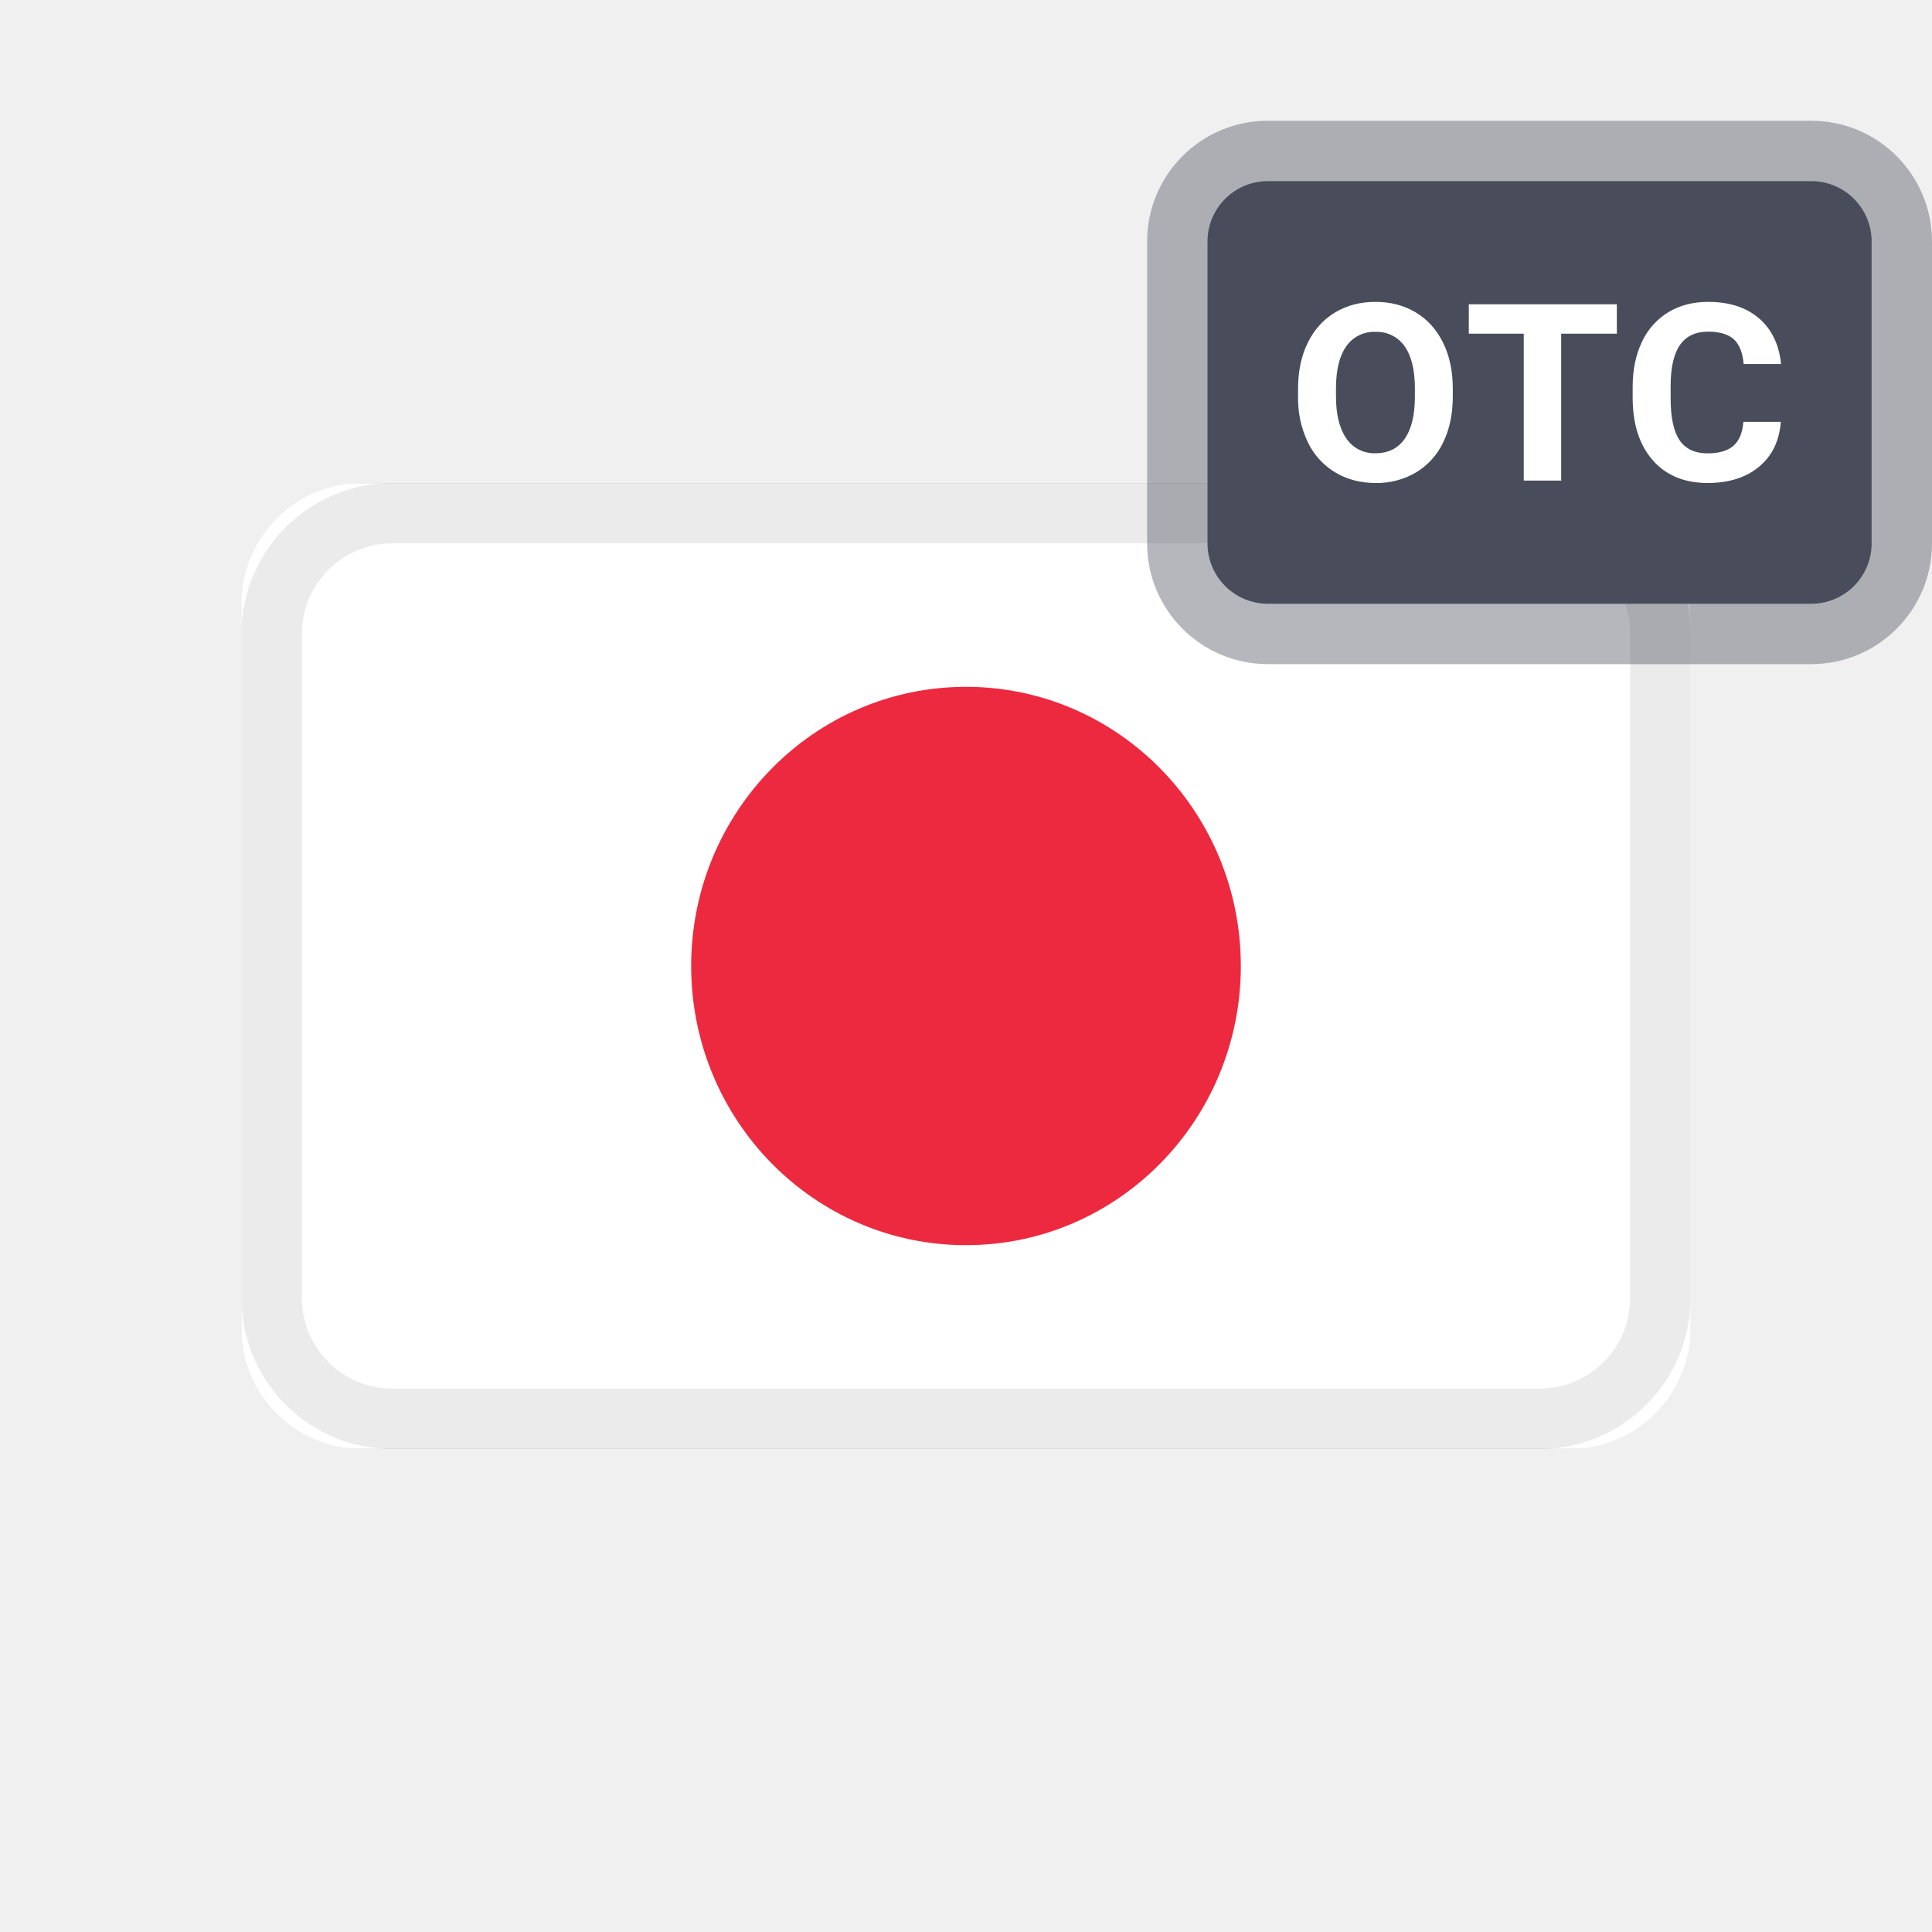
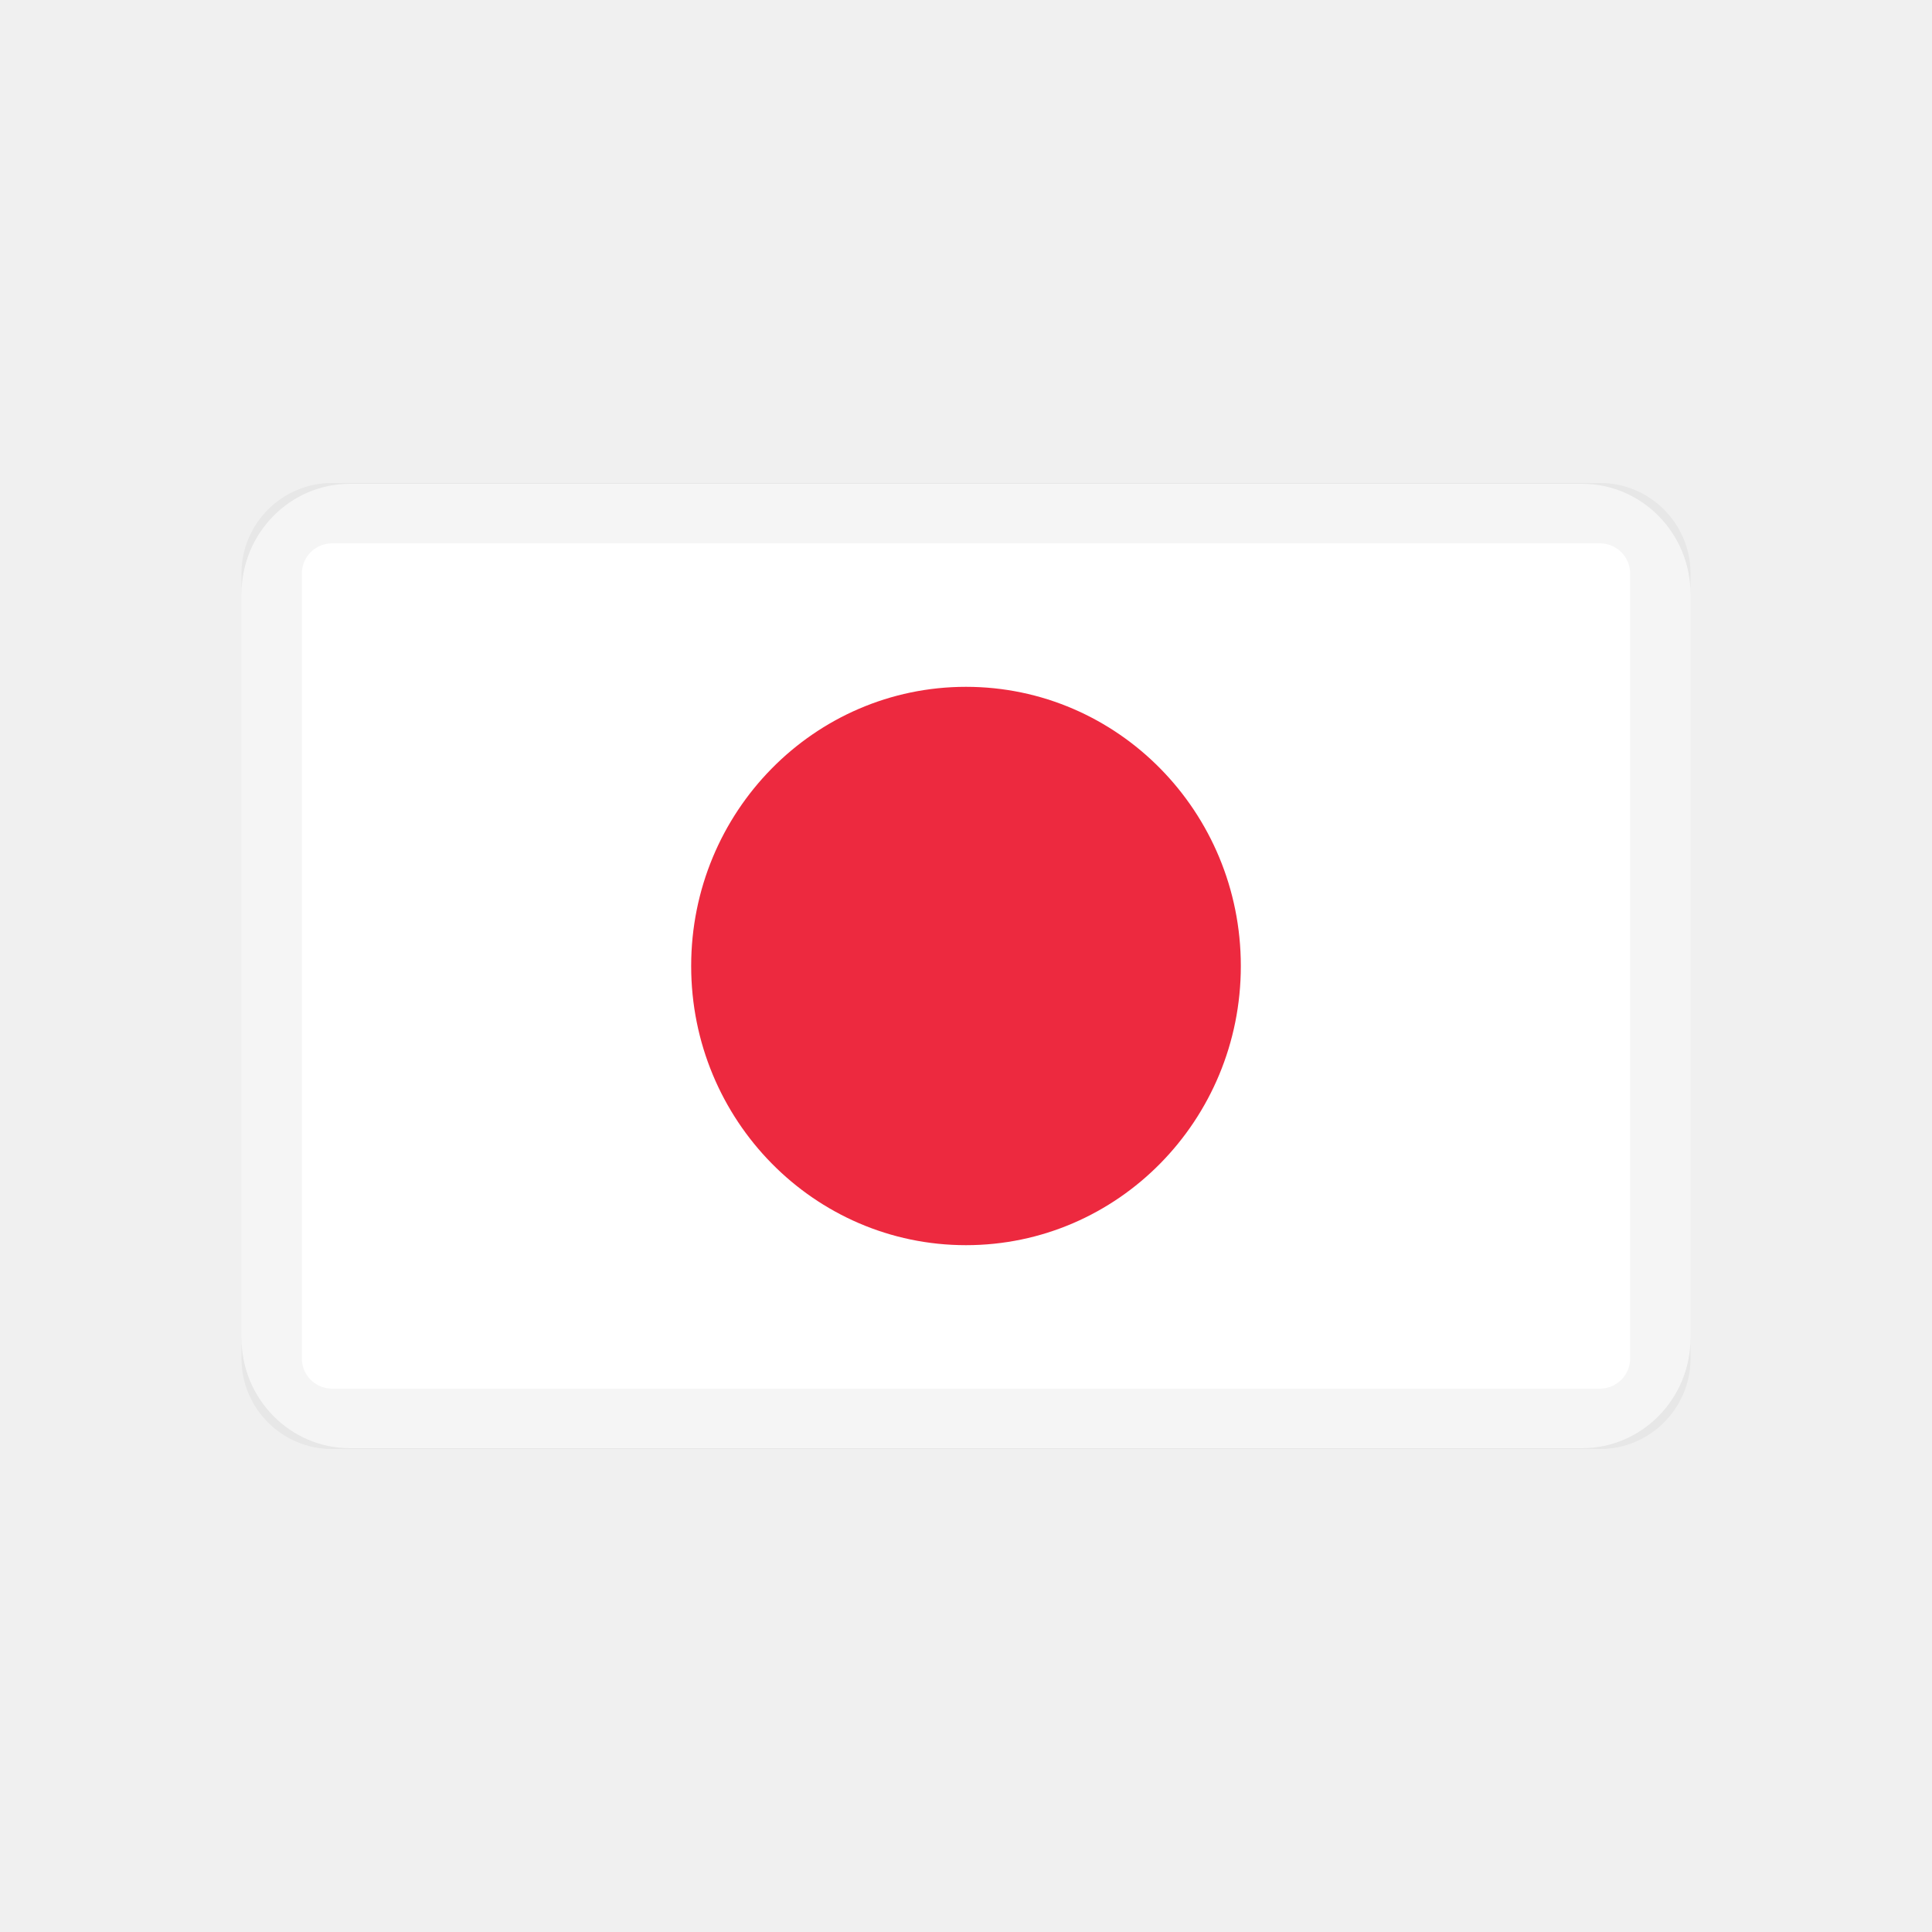
- <svg xmlns="http://www.w3.org/2000/svg" xmlns:xlink="http://www.w3.org/1999/xlink" width="32" height="32">
-   <defs>
-     <rect id="a" width="24" height="16" rx="2" />
-   </defs>
-   <g fill="none" fill-rule="evenodd">
-     <g transform="translate(4 8)">
-       <mask id="b" fill="#fff">
-         <use xlink:href="#a" />
-       </mask>
-       <g mask="url(#b)">
-         <g fill-rule="nonzero">
-           <path fill="#FFF" d="M22.203.013H1.797C.805.013 0 .831 0 1.84v12.322c0 1.008.805 1.826 1.797 1.826h20.406c.992 0 1.797-.818 1.797-1.826V1.839C24 .831 23.195.013 22.203.013z" />
-           <ellipse cx="12" cy="8" fill="#ED293F" rx="4.552" ry="4.624" />
+ <svg xmlns="http://www.w3.org/2000/svg" width="32px" height="32px" viewBox="0 0 32 32" version="1.1">
+   <g id="assets/otc/ic-otcjapanese" stroke="none" stroke-width="1" fill="none" fill-rule="evenodd">
+     <g id="assets/otc/ic-otc">
+       <g id="assets/flags/normal/ic-japan-jpy" transform="translate(4, 8)">
+         <g id="Group" transform="translate(-0, 0)">
+           <path d="M22.203,0.013 L1.797,0.013 C0.805,0.013 0,0.831 0,1.839 L0,14.161 C0,15.169 0.805,15.987 1.797,15.987 L22.203,15.987 C23.195,15.987 24,15.169 24,14.161 L24,1.839 C24,0.831 23.195,0.013 22.203,0.013 Z" id="White" fill="#FFFFFF" fill-rule="nonzero" />
+           <ellipse id="Red" fill="#ED293F" fill-rule="nonzero" cx="12" cy="8" rx="4.552" ry="4.624" />
+           <rect id="border" stroke-opacity="0.04" stroke="#000000" fill-rule="nonzero" x="0.5" y="0.5" width="23" height="15" rx="1" />
        </g>
-         <rect width="23" height="15" x=".5" y=".5" stroke="#000" stroke-opacity=".04" rx="2" />
      </g>
-       <rect width="23" height="15" x=".5" y=".5" stroke="#000" stroke-opacity=".04" mask="url(#b)" rx="2" />
    </g>
-     <path fill="#494C5A" fill-opacity=".4" fill-rule="nonzero" d="M21 2h9a2 2 0 012 2v5a2 2 0 01-2 2h-9a2 2 0 01-2-2V4a2 2 0 012-2z" />
-     <path fill="#494C5A" d="M21 3a1 1 0 00-1 1v5a1 1 0 001 1h9a1 1 0 001-1V4a1 1 0 00-1-1h-9z" />
-     <path fill="#FFF" d="M24.063 6.566c0 .288-.052.54-.157.756a1.16 1.16 0 01-.45.502 1.273 1.273 0 01-.67.176c-.25 0-.472-.058-.668-.174a1.171 1.171 0 01-.455-.499 1.67 1.67 0 01-.163-.745v-.144c0-.288.053-.54.16-.76.107-.218.258-.386.453-.503.195-.117.418-.175.669-.175.25 0 .473.058.668.175.195.117.346.285.453.504.107.218.16.47.16.757v.13zm-.628-.132c0-.306-.057-.539-.17-.698a.558.558 0 00-.483-.239.558.558 0 00-.482.236c-.113.157-.17.387-.172.69v.143c0 .298.057.53.17.694a.556.556 0 00.488.247c.208 0 .368-.08.48-.238.111-.158.168-.39.169-.693v-.142zm3.345-.907h-.922V7.96h-.62V5.527h-.91V5.04h2.452v.487zm2.716 1.46c-.024.314-.143.562-.359.742-.215.18-.5.271-.853.271-.385 0-.689-.126-.91-.378-.221-.252-.332-.598-.332-1.038v-.178c0-.281.051-.528.153-.742a1.13 1.13 0 01.437-.493c.19-.114.41-.171.66-.171.348 0 .628.09.84.27.212.181.335.435.368.76h-.62c-.015-.188-.07-.324-.162-.41-.093-.084-.235-.127-.425-.127-.207 0-.362.072-.464.216-.103.144-.156.367-.158.669v.22c0 .316.049.546.147.692.099.146.254.219.466.219.192 0 .335-.043.43-.128.094-.085.148-.216.162-.394h.62z" />
  </g>
</svg>
